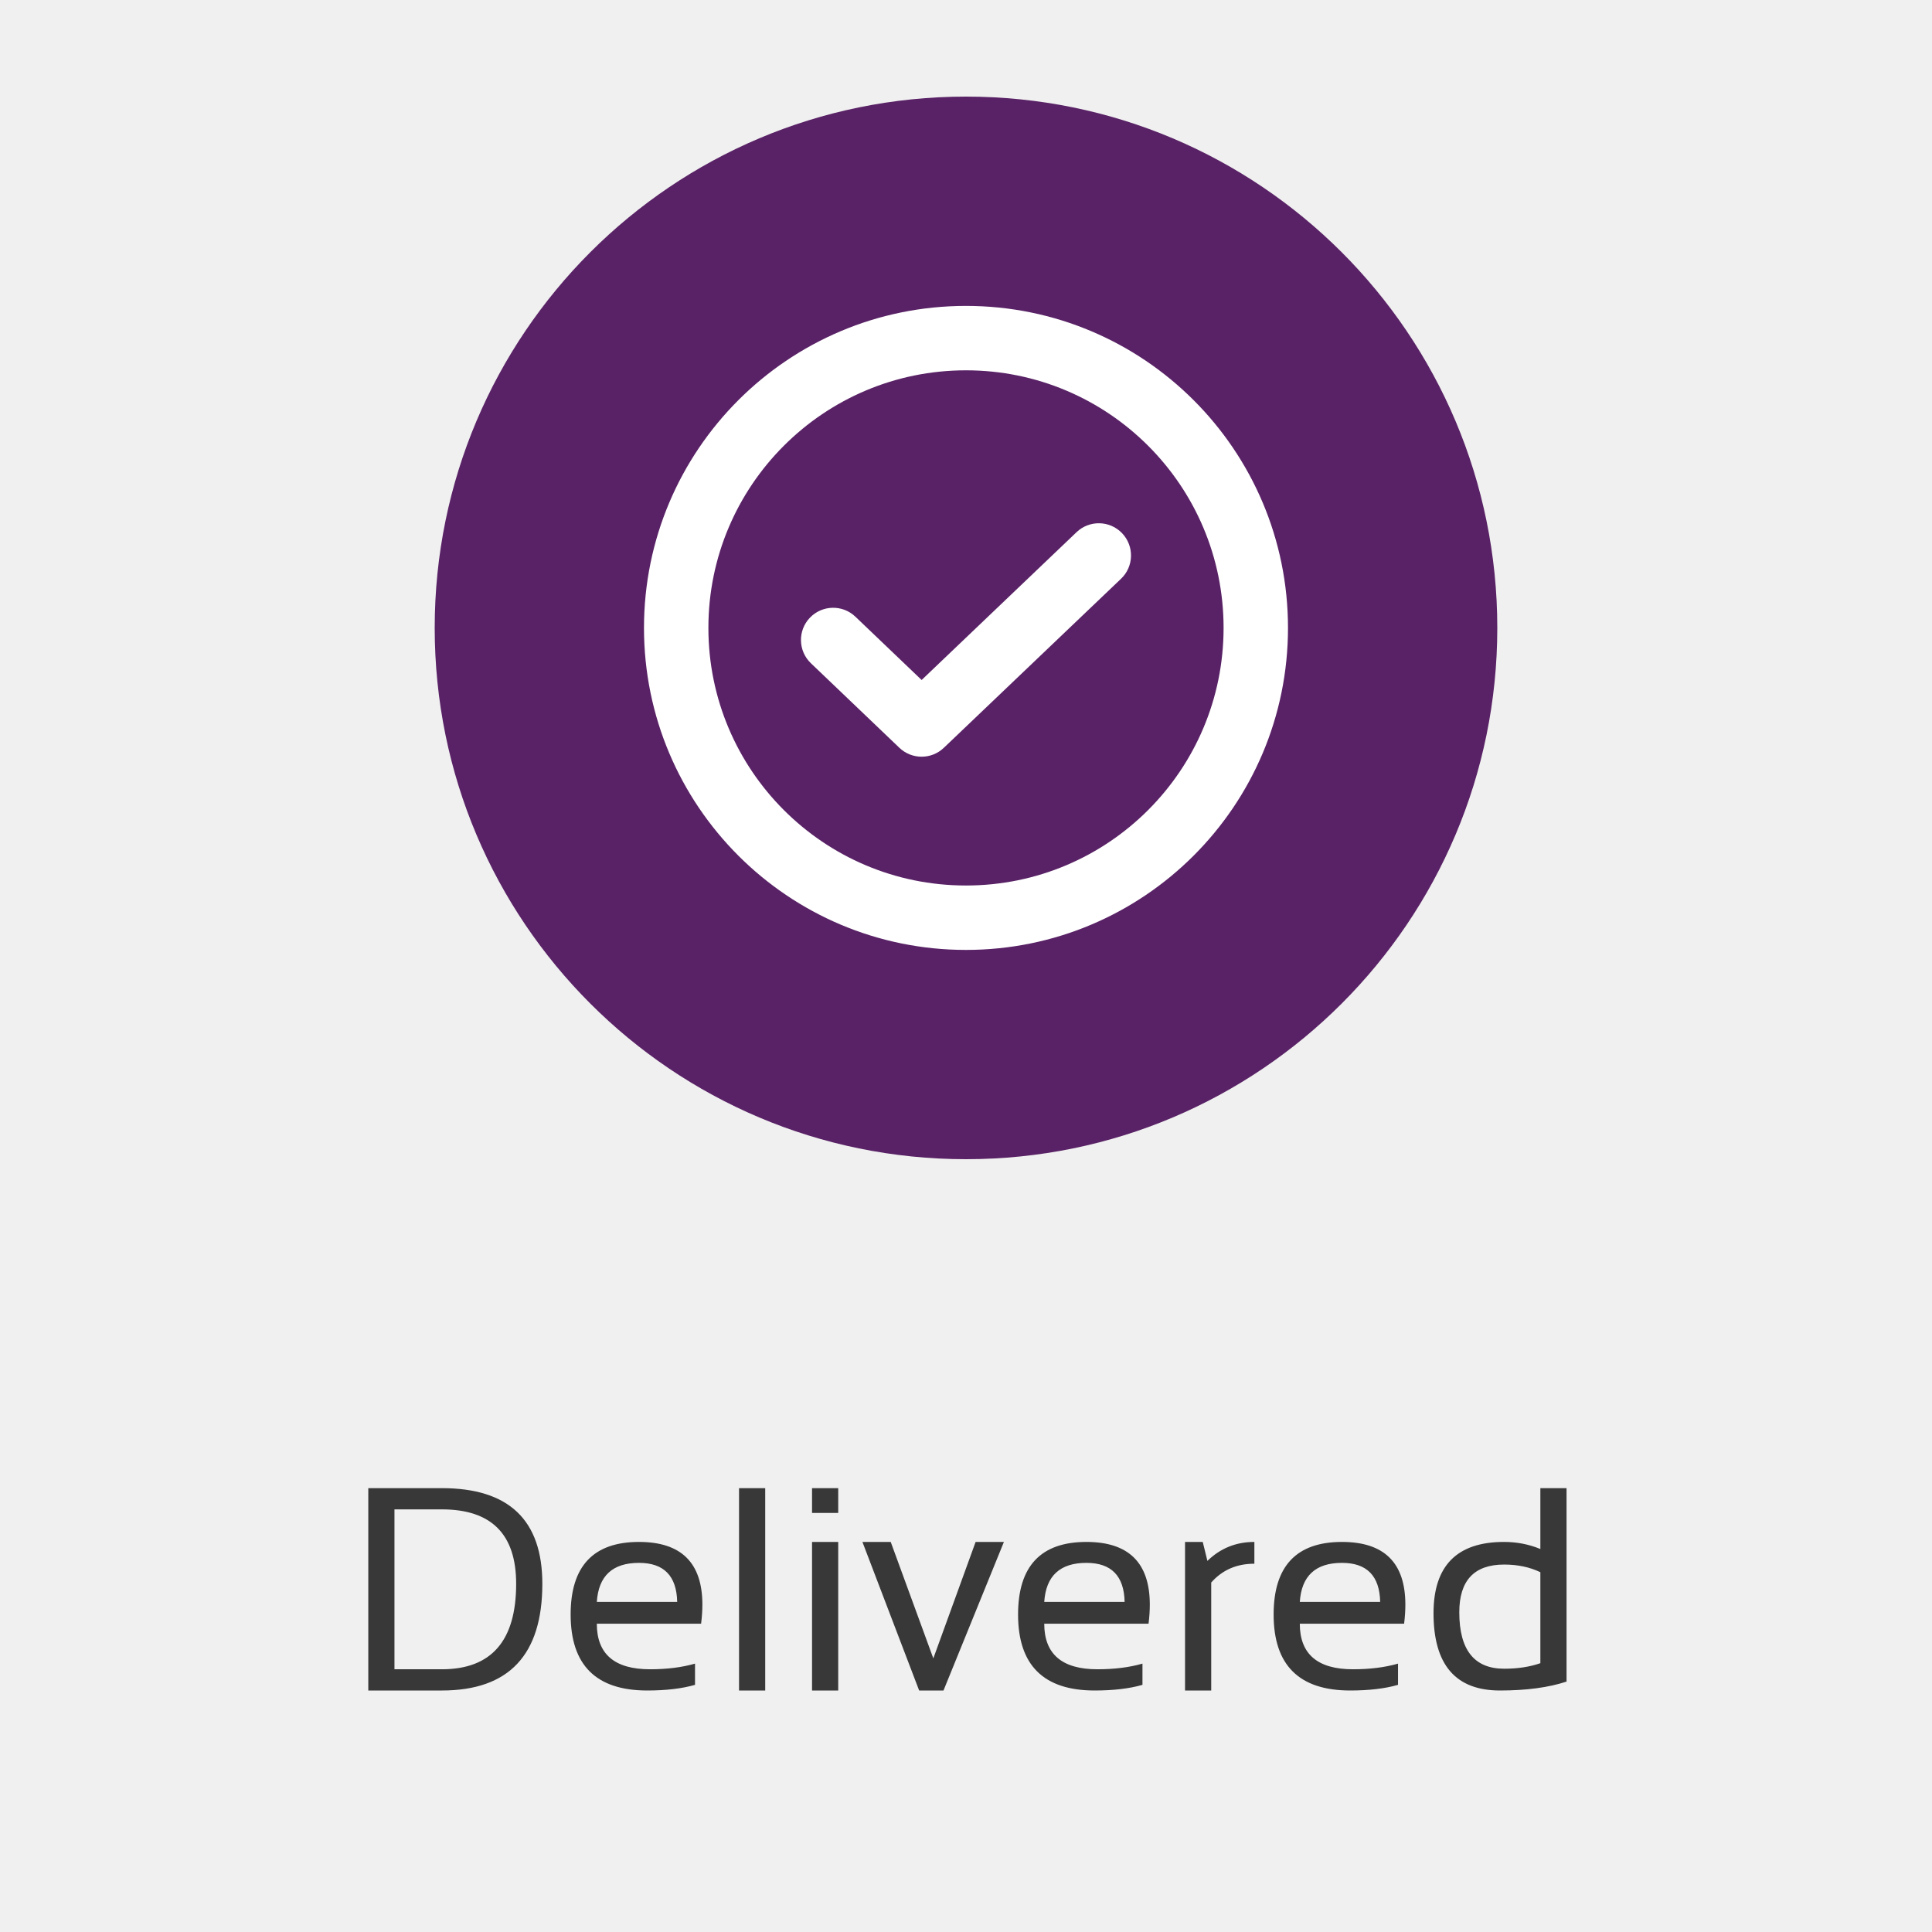
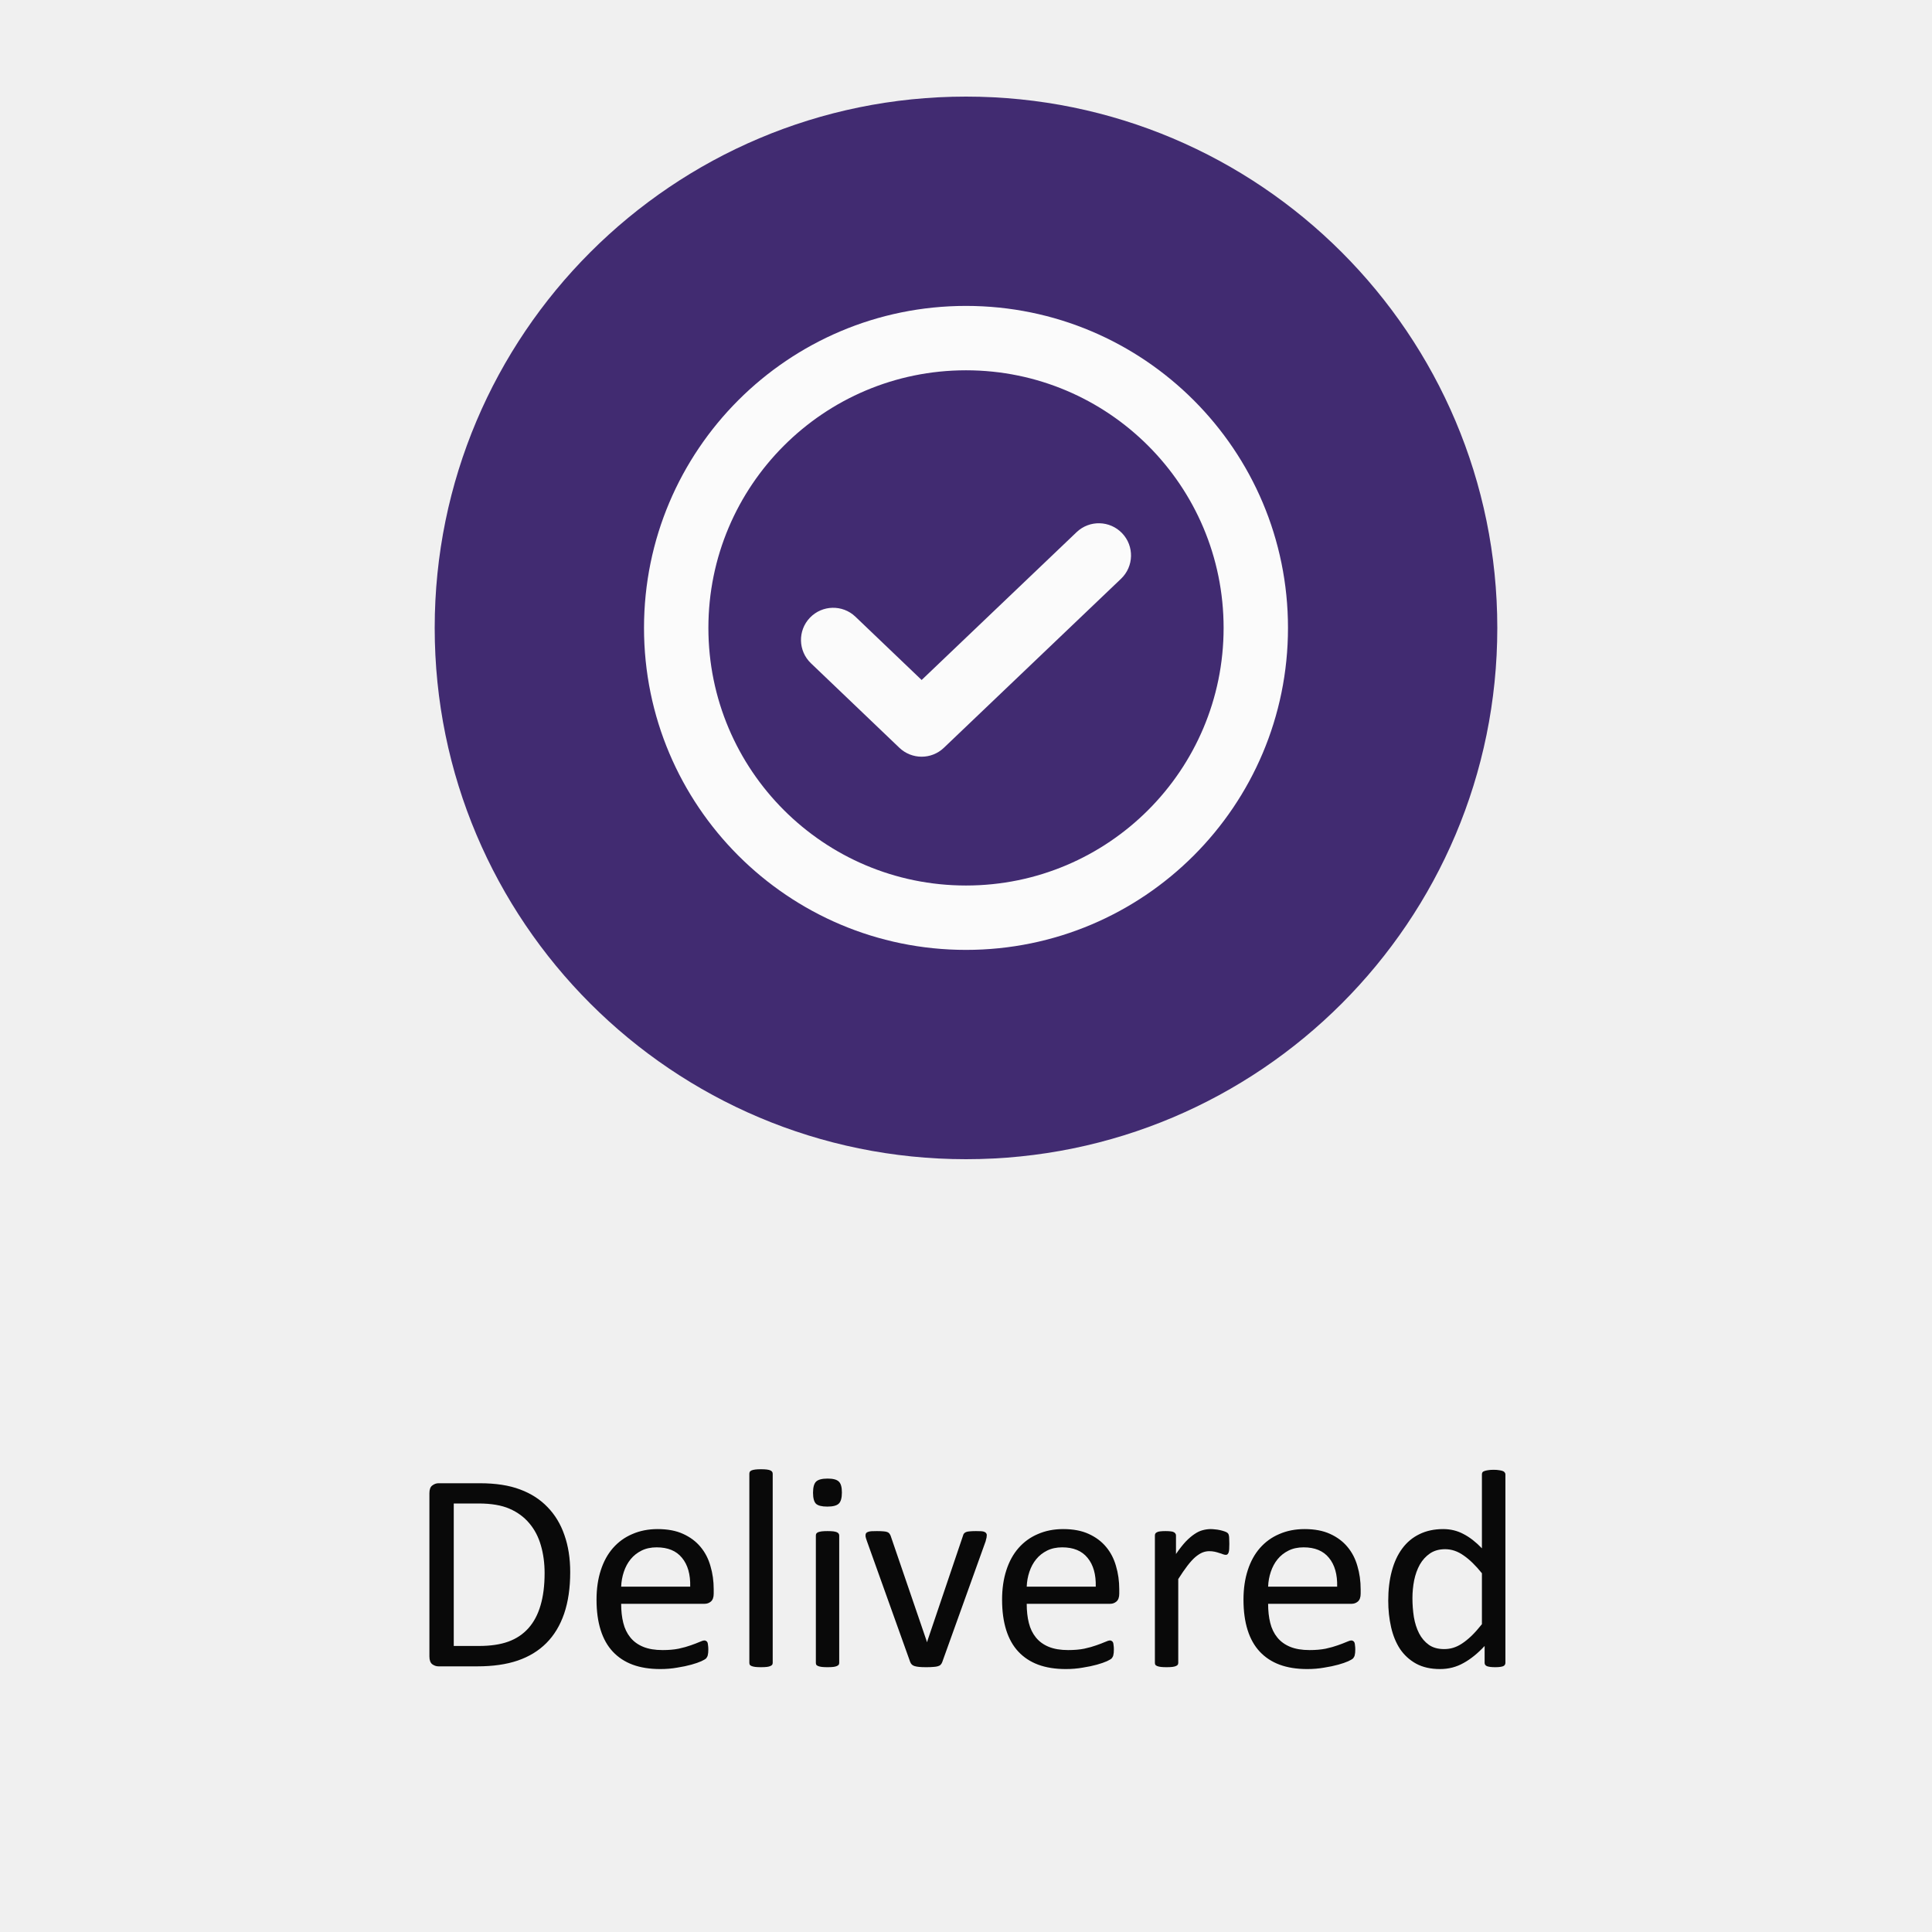
<svg xmlns="http://www.w3.org/2000/svg" width="80" height="80" viewBox="0 0 80 80" fill="none">
-   <circle cx="40" cy="26" r="22" fill="#592266" />
-   <path fill-rule="evenodd" clip-rule="evenodd" d="M46.464 22.08C46.972 22.613 46.953 23.457 46.42 23.965L39.082 30.965C38.567 31.457 37.756 31.456 37.241 30.964L33.578 27.464C33.046 26.955 33.027 26.111 33.535 25.579C34.044 25.047 34.888 25.027 35.42 25.536L38.163 28.157L44.579 22.035C45.112 21.527 45.956 21.547 46.464 22.08Z" fill="white" />
-   <path fill-rule="evenodd" clip-rule="evenodd" d="M39.999 15.334C34.108 15.334 29.333 20.109 29.333 26C29.333 31.891 34.108 36.667 39.999 36.667C45.89 36.667 50.666 31.891 50.666 26C50.666 20.109 45.89 15.334 39.999 15.334ZM26.666 26C26.666 18.636 32.636 12.667 39.999 12.667C47.363 12.667 53.333 18.636 53.333 26C53.333 33.364 47.363 39.334 39.999 39.334C32.636 39.334 26.666 33.364 26.666 26Z" fill="white" />
-   <path d="M18.297 69.121C20.348 69.121 21.373 67.942 21.373 65.582C21.373 63.528 20.348 62.5 18.297 62.5H16.334V69.121H18.297ZM15.25 70V61.621H18.297C21.07 61.621 22.457 62.941 22.457 65.582C22.457 68.528 21.07 70 18.297 70H15.25ZM26.459 63.848C28.209 63.848 29.084 64.713 29.084 66.444C29.084 66.69 29.066 66.953 29.031 67.234H24.713C24.713 68.492 25.447 69.121 26.916 69.121C27.615 69.121 28.236 69.043 28.779 68.887V69.766C28.236 69.922 27.576 70 26.799 70C24.686 70 23.629 68.951 23.629 66.854C23.629 64.85 24.572 63.848 26.459 63.848ZM24.713 66.332H28.041C28.018 65.254 27.49 64.715 26.459 64.715C25.365 64.715 24.783 65.254 24.713 66.332ZM31.686 61.621V70H30.602V61.621H31.686ZM34.709 63.848V70H33.625V63.848H34.709ZM34.709 61.621V62.647H33.625V61.621H34.709ZM35.711 63.848H36.883L38.647 68.67L40.398 63.848H41.57L39.068 70H38.06L35.711 63.848ZM44.986 63.848C46.736 63.848 47.611 64.713 47.611 66.444C47.611 66.69 47.594 66.953 47.559 67.234H43.24C43.24 68.492 43.975 69.121 45.443 69.121C46.143 69.121 46.764 69.043 47.307 68.887V69.766C46.764 69.922 46.103 70 45.326 70C43.213 70 42.156 68.951 42.156 66.854C42.156 64.85 43.1 63.848 44.986 63.848ZM43.24 66.332H46.568C46.545 65.254 46.018 64.715 44.986 64.715C43.893 64.715 43.31 65.254 43.24 66.332ZM49.07 70V63.848H49.803L49.996 64.633C50.535 64.109 51.184 63.848 51.941 63.848V64.75C51.207 64.75 50.611 65.01 50.154 65.529V70H49.07ZM55.568 63.848C57.318 63.848 58.193 64.713 58.193 66.444C58.193 66.69 58.176 66.953 58.141 67.234H53.822C53.822 68.492 54.557 69.121 56.025 69.121C56.725 69.121 57.346 69.043 57.889 68.887V69.766C57.346 69.922 56.685 70 55.908 70C53.795 70 52.738 68.951 52.738 66.854C52.738 64.85 53.682 63.848 55.568 63.848ZM53.822 66.332H57.15C57.127 65.254 56.6 64.715 55.568 64.715C54.475 64.715 53.893 65.254 53.822 66.332ZM63.783 65.102C63.346 64.891 62.846 64.785 62.283 64.785C61.045 64.785 60.426 65.444 60.426 66.76C60.426 68.319 61.045 69.098 62.283 69.098C62.846 69.098 63.346 69.022 63.783 68.869V65.102ZM64.867 69.631C64.121 69.877 63.201 70 62.107 70C60.275 70 59.359 68.934 59.359 66.801C59.359 64.832 60.332 63.848 62.277 63.848C62.809 63.848 63.31 63.945 63.783 64.141V61.621H64.867V69.631Z" fill="#383838" />
+   <circle cx="40" cy="26" r="22" fill="#412B71" />
+   <g clip-path="url(#clip0_18_8131)">
+     <path fill-rule="evenodd" clip-rule="evenodd" d="M46.465 22.08C46.973 22.613 46.953 23.456 46.42 23.965L39.083 30.965C38.568 31.457 37.757 31.456 37.241 30.964L33.579 27.464C33.047 26.955 33.027 26.111 33.536 25.579C34.045 25.047 34.889 25.027 35.421 25.536L38.163 28.157L44.58 22.035C45.112 21.527 45.956 21.547 46.465 22.08Z" fill="#FBFBFB" />
+     <path fill-rule="evenodd" clip-rule="evenodd" d="M40 15.333C34.109 15.333 29.333 20.109 29.333 26C29.333 31.891 34.109 36.667 40 36.667C45.891 36.667 50.667 31.891 50.667 26C50.667 20.109 45.891 15.333 40 15.333ZM26.667 26C26.667 18.636 32.636 12.667 40 12.667C47.364 12.667 53.333 18.636 53.333 26C53.333 33.364 47.364 39.333 40 39.333C32.636 39.333 26.667 33.364 26.667 26Z" fill="#FBFBFB" />
+   </g>
+   <path d="M23.611 65.098C23.611 65.754 23.527 66.328 23.359 66.82C23.191 67.309 22.945 67.715 22.621 68.039C22.301 68.359 21.906 68.6 21.438 68.76C20.969 68.92 20.41 69 19.762 69H18.156C18.066 69 17.98 68.971 17.898 68.912C17.82 68.85 17.781 68.742 17.781 68.59V61.828C17.781 61.676 17.82 61.57 17.898 61.512C17.98 61.449 18.066 61.418 18.156 61.418H19.873C20.529 61.418 21.084 61.504 21.537 61.676C21.99 61.844 22.369 62.088 22.674 62.408C22.982 62.725 23.215 63.109 23.371 63.563C23.531 64.016 23.611 64.528 23.611 65.098ZM22.551 65.139C22.551 64.729 22.5 64.348 22.398 63.996C22.297 63.641 22.137 63.334 21.918 63.076C21.703 62.819 21.43 62.617 21.098 62.473C20.766 62.328 20.338 62.256 19.814 62.256H18.789V68.156H19.826C20.311 68.156 20.719 68.096 21.051 67.975C21.383 67.854 21.66 67.668 21.883 67.418C22.105 67.168 22.271 66.856 22.381 66.481C22.494 66.102 22.551 65.654 22.551 65.139ZM29.553 65.988C29.553 66.141 29.514 66.25 29.436 66.317C29.361 66.379 29.275 66.41 29.178 66.41H25.721C25.721 66.703 25.75 66.967 25.809 67.201C25.867 67.436 25.965 67.637 26.102 67.805C26.238 67.973 26.416 68.102 26.635 68.192C26.854 68.281 27.121 68.326 27.438 68.326C27.688 68.326 27.91 68.307 28.105 68.268C28.301 68.225 28.469 68.178 28.609 68.127C28.754 68.076 28.871 68.031 28.961 67.992C29.055 67.949 29.125 67.928 29.172 67.928C29.199 67.928 29.223 67.936 29.242 67.951C29.266 67.963 29.283 67.983 29.295 68.01C29.307 68.037 29.314 68.076 29.318 68.127C29.326 68.174 29.33 68.233 29.33 68.303C29.33 68.354 29.328 68.399 29.324 68.438C29.32 68.473 29.314 68.506 29.307 68.537C29.303 68.565 29.293 68.59 29.277 68.613C29.266 68.637 29.248 68.66 29.225 68.684C29.205 68.703 29.143 68.738 29.037 68.789C28.932 68.836 28.795 68.883 28.627 68.93C28.459 68.977 28.264 69.018 28.041 69.053C27.822 69.092 27.588 69.112 27.338 69.112C26.904 69.112 26.523 69.051 26.195 68.93C25.871 68.809 25.598 68.629 25.375 68.391C25.152 68.153 24.984 67.854 24.871 67.494C24.758 67.135 24.701 66.717 24.701 66.24C24.701 65.787 24.76 65.381 24.877 65.022C24.994 64.658 25.162 64.352 25.381 64.102C25.604 63.848 25.871 63.654 26.184 63.522C26.496 63.385 26.846 63.316 27.232 63.316C27.646 63.316 27.998 63.383 28.287 63.516C28.58 63.649 28.82 63.828 29.008 64.055C29.195 64.278 29.332 64.541 29.418 64.846C29.508 65.147 29.553 65.469 29.553 65.813V65.988ZM28.58 65.701C28.592 65.194 28.479 64.795 28.24 64.506C28.006 64.217 27.656 64.072 27.191 64.072C26.953 64.072 26.744 64.117 26.564 64.207C26.385 64.297 26.234 64.416 26.113 64.565C25.992 64.713 25.898 64.887 25.832 65.086C25.766 65.281 25.729 65.487 25.721 65.701H28.58ZM31.996 68.854C31.996 68.885 31.988 68.912 31.973 68.936C31.957 68.955 31.932 68.973 31.896 68.988C31.861 69.004 31.812 69.016 31.75 69.024C31.688 69.031 31.607 69.035 31.51 69.035C31.416 69.035 31.338 69.031 31.275 69.024C31.213 69.016 31.162 69.004 31.123 68.988C31.088 68.973 31.062 68.955 31.047 68.936C31.035 68.912 31.029 68.885 31.029 68.854V61.026C31.029 60.994 31.035 60.967 31.047 60.944C31.062 60.92 31.088 60.901 31.123 60.885C31.162 60.869 31.213 60.858 31.275 60.85C31.338 60.842 31.416 60.838 31.51 60.838C31.607 60.838 31.688 60.842 31.75 60.85C31.812 60.858 31.861 60.869 31.896 60.885C31.932 60.901 31.957 60.92 31.973 60.944C31.988 60.967 31.996 60.994 31.996 61.026V68.854ZM34.75 68.854C34.75 68.885 34.742 68.912 34.727 68.936C34.711 68.955 34.685 68.973 34.65 68.988C34.615 69.004 34.566 69.016 34.504 69.024C34.441 69.031 34.361 69.035 34.264 69.035C34.17 69.035 34.092 69.031 34.029 69.024C33.967 69.016 33.916 69.004 33.877 68.988C33.842 68.973 33.816 68.955 33.801 68.936C33.789 68.912 33.783 68.885 33.783 68.854V63.58C33.783 63.553 33.789 63.528 33.801 63.504C33.816 63.481 33.842 63.461 33.877 63.445C33.916 63.43 33.967 63.418 34.029 63.41C34.092 63.403 34.17 63.399 34.264 63.399C34.361 63.399 34.441 63.403 34.504 63.41C34.566 63.418 34.615 63.43 34.65 63.445C34.685 63.461 34.711 63.481 34.727 63.504C34.742 63.528 34.75 63.553 34.75 63.58V68.854ZM34.861 61.799C34.861 62.026 34.818 62.18 34.732 62.262C34.647 62.344 34.488 62.385 34.258 62.385C34.031 62.385 33.875 62.346 33.789 62.268C33.707 62.186 33.666 62.033 33.666 61.811C33.666 61.584 33.709 61.43 33.795 61.348C33.881 61.266 34.039 61.225 34.27 61.225C34.496 61.225 34.65 61.266 34.732 61.348C34.818 61.426 34.861 61.576 34.861 61.799ZM40.861 63.569C40.861 63.584 40.859 63.602 40.855 63.621C40.855 63.637 40.853 63.654 40.85 63.674C40.846 63.694 40.84 63.715 40.832 63.738C40.828 63.762 40.822 63.787 40.815 63.815L39.016 68.824C39 68.867 38.978 68.903 38.951 68.93C38.928 68.957 38.891 68.979 38.84 68.994C38.789 69.01 38.725 69.02 38.647 69.024C38.568 69.031 38.471 69.035 38.353 69.035C38.236 69.035 38.139 69.031 38.06 69.024C37.982 69.016 37.918 69.004 37.867 68.988C37.82 68.973 37.783 68.951 37.756 68.924C37.728 68.897 37.707 68.863 37.691 68.824L35.898 63.815C35.883 63.768 35.869 63.727 35.857 63.691C35.85 63.656 35.844 63.631 35.84 63.615C35.84 63.596 35.84 63.58 35.84 63.569C35.84 63.537 35.848 63.51 35.863 63.486C35.879 63.463 35.904 63.445 35.94 63.434C35.978 63.418 36.027 63.408 36.086 63.404C36.148 63.401 36.225 63.399 36.315 63.399C36.428 63.399 36.518 63.403 36.584 63.41C36.654 63.414 36.707 63.424 36.742 63.44C36.781 63.455 36.809 63.475 36.824 63.498C36.844 63.522 36.861 63.551 36.877 63.586L38.365 67.934L38.389 68.004L38.406 67.934L39.877 63.586C39.885 63.551 39.898 63.522 39.918 63.498C39.938 63.475 39.965 63.455 40 63.44C40.039 63.424 40.09 63.414 40.152 63.41C40.219 63.403 40.305 63.399 40.41 63.399C40.5 63.399 40.574 63.401 40.633 63.404C40.691 63.408 40.736 63.418 40.768 63.434C40.803 63.449 40.826 63.469 40.838 63.492C40.853 63.512 40.861 63.537 40.861 63.569ZM46.346 65.988C46.346 66.141 46.307 66.25 46.228 66.317C46.154 66.379 46.068 66.41 45.971 66.41H42.514C42.514 66.703 42.543 66.967 42.602 67.201C42.66 67.436 42.758 67.637 42.895 67.805C43.031 67.973 43.209 68.102 43.428 68.192C43.647 68.281 43.914 68.326 44.23 68.326C44.48 68.326 44.703 68.307 44.898 68.268C45.094 68.225 45.262 68.178 45.402 68.127C45.547 68.076 45.664 68.031 45.754 67.992C45.848 67.949 45.918 67.928 45.965 67.928C45.992 67.928 46.016 67.936 46.035 67.951C46.059 67.963 46.076 67.983 46.088 68.01C46.1 68.037 46.107 68.076 46.111 68.127C46.119 68.174 46.123 68.233 46.123 68.303C46.123 68.354 46.121 68.399 46.117 68.438C46.113 68.473 46.107 68.506 46.1 68.537C46.096 68.565 46.086 68.59 46.07 68.613C46.059 68.637 46.041 68.66 46.018 68.684C45.998 68.703 45.935 68.738 45.83 68.789C45.725 68.836 45.588 68.883 45.42 68.93C45.252 68.977 45.057 69.018 44.834 69.053C44.615 69.092 44.381 69.112 44.131 69.112C43.697 69.112 43.316 69.051 42.988 68.93C42.664 68.809 42.391 68.629 42.168 68.391C41.945 68.153 41.777 67.854 41.664 67.494C41.551 67.135 41.494 66.717 41.494 66.24C41.494 65.787 41.553 65.381 41.67 65.022C41.787 64.658 41.955 64.352 42.174 64.102C42.397 63.848 42.664 63.654 42.977 63.522C43.289 63.385 43.639 63.316 44.025 63.316C44.44 63.316 44.791 63.383 45.08 63.516C45.373 63.649 45.613 63.828 45.801 64.055C45.988 64.278 46.125 64.541 46.211 64.846C46.301 65.147 46.346 65.469 46.346 65.813V65.988ZM45.373 65.701C45.385 65.194 45.272 64.795 45.033 64.506C44.799 64.217 44.449 64.072 43.984 64.072C43.746 64.072 43.537 64.117 43.357 64.207C43.178 64.297 43.027 64.416 42.906 64.565C42.785 64.713 42.691 64.887 42.625 65.086C42.559 65.281 42.522 65.487 42.514 65.701H45.373ZM50.904 63.926C50.904 64.012 50.902 64.084 50.898 64.143C50.895 64.201 50.887 64.248 50.875 64.283C50.863 64.315 50.848 64.34 50.828 64.359C50.812 64.375 50.789 64.383 50.758 64.383C50.727 64.383 50.688 64.375 50.641 64.359C50.598 64.34 50.547 64.322 50.488 64.307C50.434 64.287 50.371 64.27 50.301 64.254C50.23 64.238 50.154 64.231 50.072 64.231C49.975 64.231 49.879 64.25 49.785 64.289C49.691 64.328 49.592 64.393 49.486 64.483C49.385 64.572 49.277 64.692 49.164 64.84C49.051 64.988 48.926 65.17 48.789 65.385V68.854C48.789 68.885 48.781 68.912 48.766 68.936C48.75 68.955 48.725 68.973 48.69 68.988C48.654 69.004 48.605 69.016 48.543 69.024C48.48 69.031 48.4 69.035 48.303 69.035C48.209 69.035 48.131 69.031 48.068 69.024C48.006 69.016 47.955 69.004 47.916 68.988C47.881 68.973 47.855 68.955 47.84 68.936C47.828 68.912 47.822 68.885 47.822 68.854V63.58C47.822 63.549 47.828 63.524 47.84 63.504C47.852 63.481 47.875 63.461 47.91 63.445C47.945 63.426 47.99 63.414 48.045 63.41C48.1 63.403 48.172 63.399 48.262 63.399C48.348 63.399 48.418 63.403 48.473 63.41C48.531 63.414 48.576 63.426 48.607 63.445C48.639 63.461 48.66 63.481 48.672 63.504C48.688 63.524 48.695 63.549 48.695 63.58V64.348C48.84 64.137 48.975 63.965 49.1 63.832C49.228 63.699 49.35 63.596 49.463 63.522C49.576 63.444 49.688 63.391 49.797 63.363C49.91 63.332 50.023 63.316 50.137 63.316C50.188 63.316 50.244 63.32 50.307 63.328C50.373 63.332 50.441 63.342 50.512 63.358C50.582 63.373 50.645 63.391 50.699 63.41C50.758 63.43 50.799 63.449 50.822 63.469C50.846 63.488 50.861 63.508 50.869 63.528C50.877 63.543 50.883 63.565 50.887 63.592C50.895 63.619 50.898 63.66 50.898 63.715C50.902 63.766 50.904 63.836 50.904 63.926ZM56.342 65.988C56.342 66.141 56.303 66.25 56.225 66.317C56.15 66.379 56.065 66.41 55.967 66.41H52.51C52.51 66.703 52.539 66.967 52.598 67.201C52.656 67.436 52.754 67.637 52.891 67.805C53.027 67.973 53.205 68.102 53.424 68.192C53.643 68.281 53.91 68.326 54.227 68.326C54.477 68.326 54.699 68.307 54.895 68.268C55.09 68.225 55.258 68.178 55.398 68.127C55.543 68.076 55.66 68.031 55.75 67.992C55.844 67.949 55.914 67.928 55.961 67.928C55.988 67.928 56.012 67.936 56.031 67.951C56.055 67.963 56.072 67.983 56.084 68.01C56.096 68.037 56.103 68.076 56.107 68.127C56.115 68.174 56.119 68.233 56.119 68.303C56.119 68.354 56.117 68.399 56.113 68.438C56.109 68.473 56.103 68.506 56.096 68.537C56.092 68.565 56.082 68.59 56.066 68.613C56.055 68.637 56.037 68.66 56.014 68.684C55.994 68.703 55.932 68.738 55.826 68.789C55.721 68.836 55.584 68.883 55.416 68.93C55.248 68.977 55.053 69.018 54.83 69.053C54.611 69.092 54.377 69.112 54.127 69.112C53.693 69.112 53.312 69.051 52.984 68.93C52.66 68.809 52.387 68.629 52.164 68.391C51.941 68.153 51.773 67.854 51.66 67.494C51.547 67.135 51.49 66.717 51.49 66.24C51.49 65.787 51.549 65.381 51.666 65.022C51.783 64.658 51.951 64.352 52.17 64.102C52.393 63.848 52.66 63.654 52.973 63.522C53.285 63.385 53.635 63.316 54.022 63.316C54.435 63.316 54.787 63.383 55.076 63.516C55.369 63.649 55.609 63.828 55.797 64.055C55.984 64.278 56.121 64.541 56.207 64.846C56.297 65.147 56.342 65.469 56.342 65.813V65.988ZM55.369 65.701C55.381 65.194 55.268 64.795 55.029 64.506C54.795 64.217 54.445 64.072 53.98 64.072C53.742 64.072 53.533 64.117 53.353 64.207C53.174 64.297 53.023 64.416 52.902 64.565C52.781 64.713 52.688 64.887 52.621 65.086C52.555 65.281 52.518 65.487 52.51 65.701H55.369ZM62.336 68.854C62.336 68.885 62.328 68.912 62.312 68.936C62.301 68.959 62.277 68.979 62.242 68.994C62.211 69.006 62.168 69.016 62.113 69.024C62.059 69.031 61.992 69.035 61.914 69.035C61.832 69.035 61.764 69.031 61.709 69.024C61.654 69.016 61.609 69.006 61.574 68.994C61.539 68.979 61.514 68.959 61.498 68.936C61.482 68.912 61.475 68.885 61.475 68.854V68.156C61.197 68.457 60.908 68.692 60.607 68.859C60.31 69.028 59.984 69.112 59.629 69.112C59.242 69.112 58.912 69.037 58.639 68.889C58.365 68.737 58.143 68.533 57.971 68.279C57.803 68.022 57.68 67.721 57.602 67.377C57.523 67.029 57.484 66.664 57.484 66.281C57.484 65.828 57.533 65.42 57.631 65.057C57.728 64.69 57.873 64.377 58.065 64.119C58.256 63.861 58.492 63.664 58.773 63.528C59.059 63.387 59.387 63.316 59.758 63.316C60.066 63.316 60.348 63.385 60.602 63.522C60.859 63.654 61.113 63.852 61.363 64.113V61.049C61.363 61.022 61.369 60.996 61.381 60.973C61.397 60.945 61.424 60.926 61.463 60.914C61.502 60.899 61.551 60.887 61.609 60.879C61.672 60.867 61.75 60.861 61.844 60.861C61.941 60.861 62.022 60.867 62.084 60.879C62.147 60.887 62.195 60.899 62.23 60.914C62.266 60.926 62.291 60.945 62.307 60.973C62.326 60.996 62.336 61.022 62.336 61.049V68.854ZM61.363 65.145C61.102 64.82 60.848 64.574 60.602 64.406C60.359 64.234 60.105 64.149 59.84 64.149C59.594 64.149 59.385 64.207 59.213 64.324C59.041 64.442 58.9 64.596 58.791 64.787C58.685 64.979 58.607 65.195 58.557 65.438C58.51 65.68 58.486 65.926 58.486 66.176C58.486 66.442 58.506 66.701 58.545 66.955C58.588 67.209 58.66 67.436 58.762 67.635C58.863 67.83 58.998 67.988 59.166 68.109C59.334 68.227 59.545 68.285 59.799 68.285C59.928 68.285 60.051 68.268 60.168 68.233C60.289 68.197 60.412 68.139 60.537 68.057C60.662 67.975 60.793 67.869 60.93 67.74C61.066 67.608 61.211 67.445 61.363 67.254V65.145Z" fill="#090909" />
+   <defs>
+     <clipPath id="clip0_18_8131">
+       <rect width="32" height="32" fill="white" transform="translate(24 10.0001)" />
+     </clipPath>
+   </defs>
</svg>
